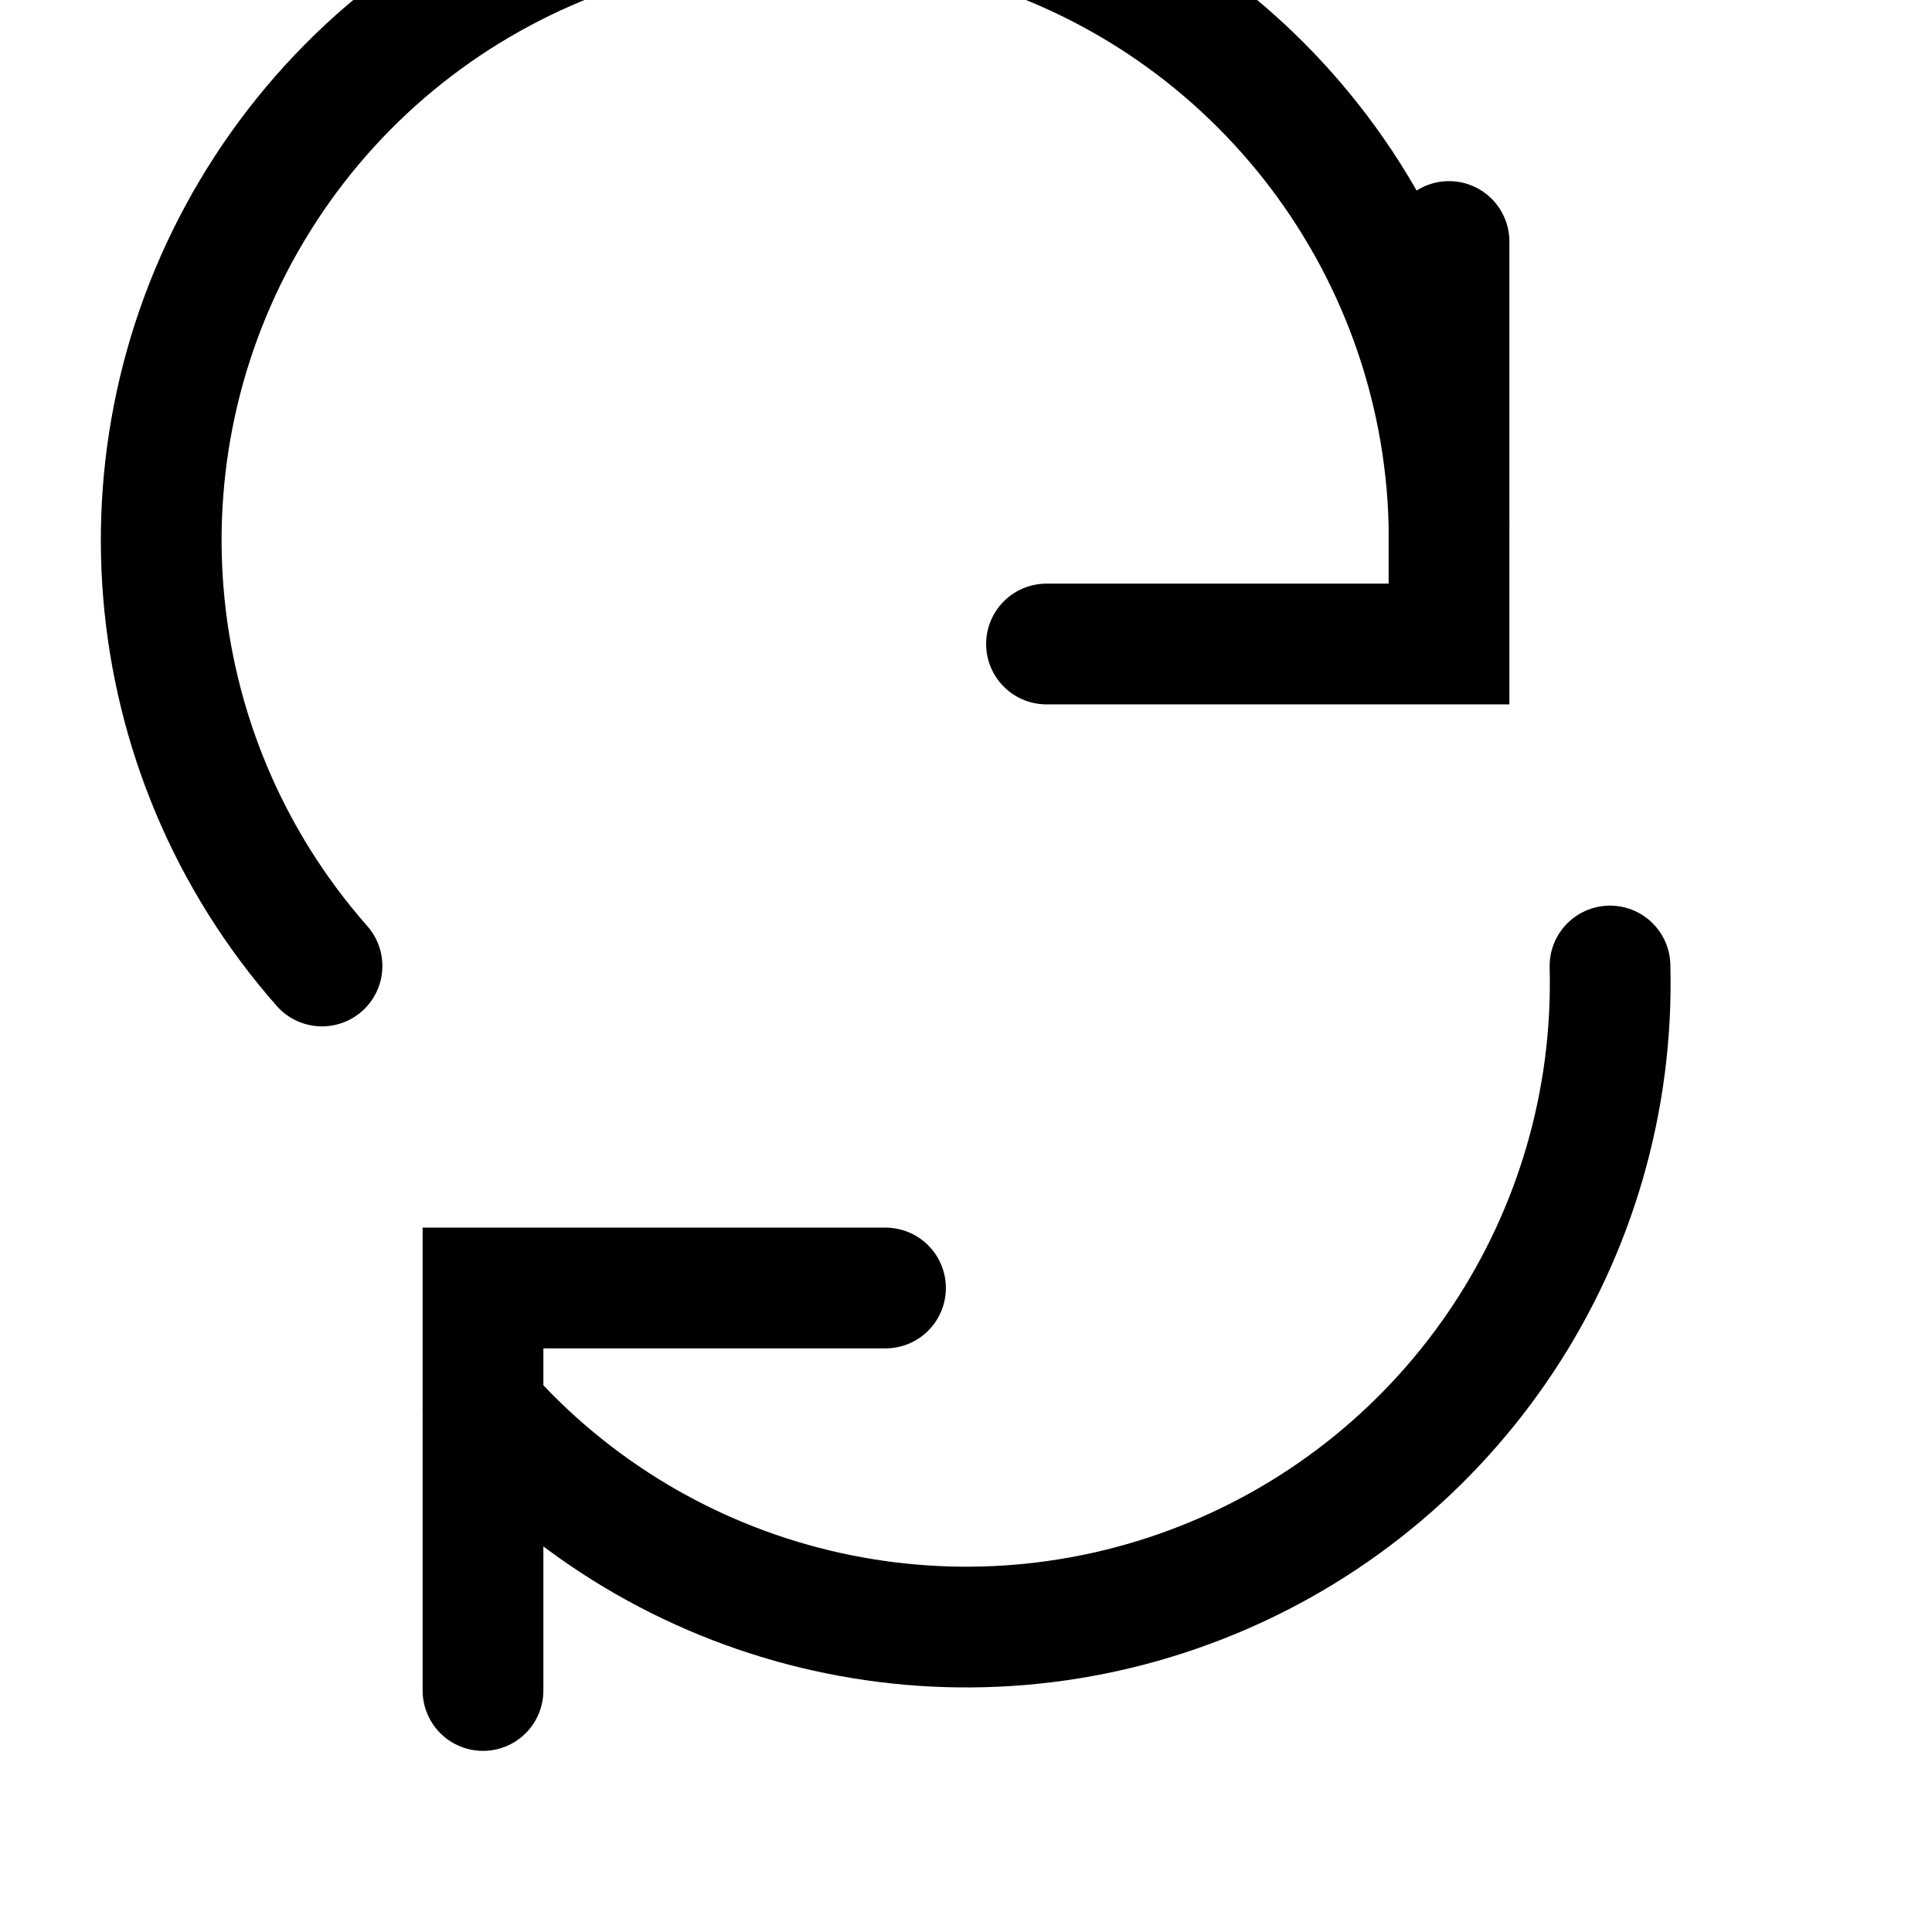
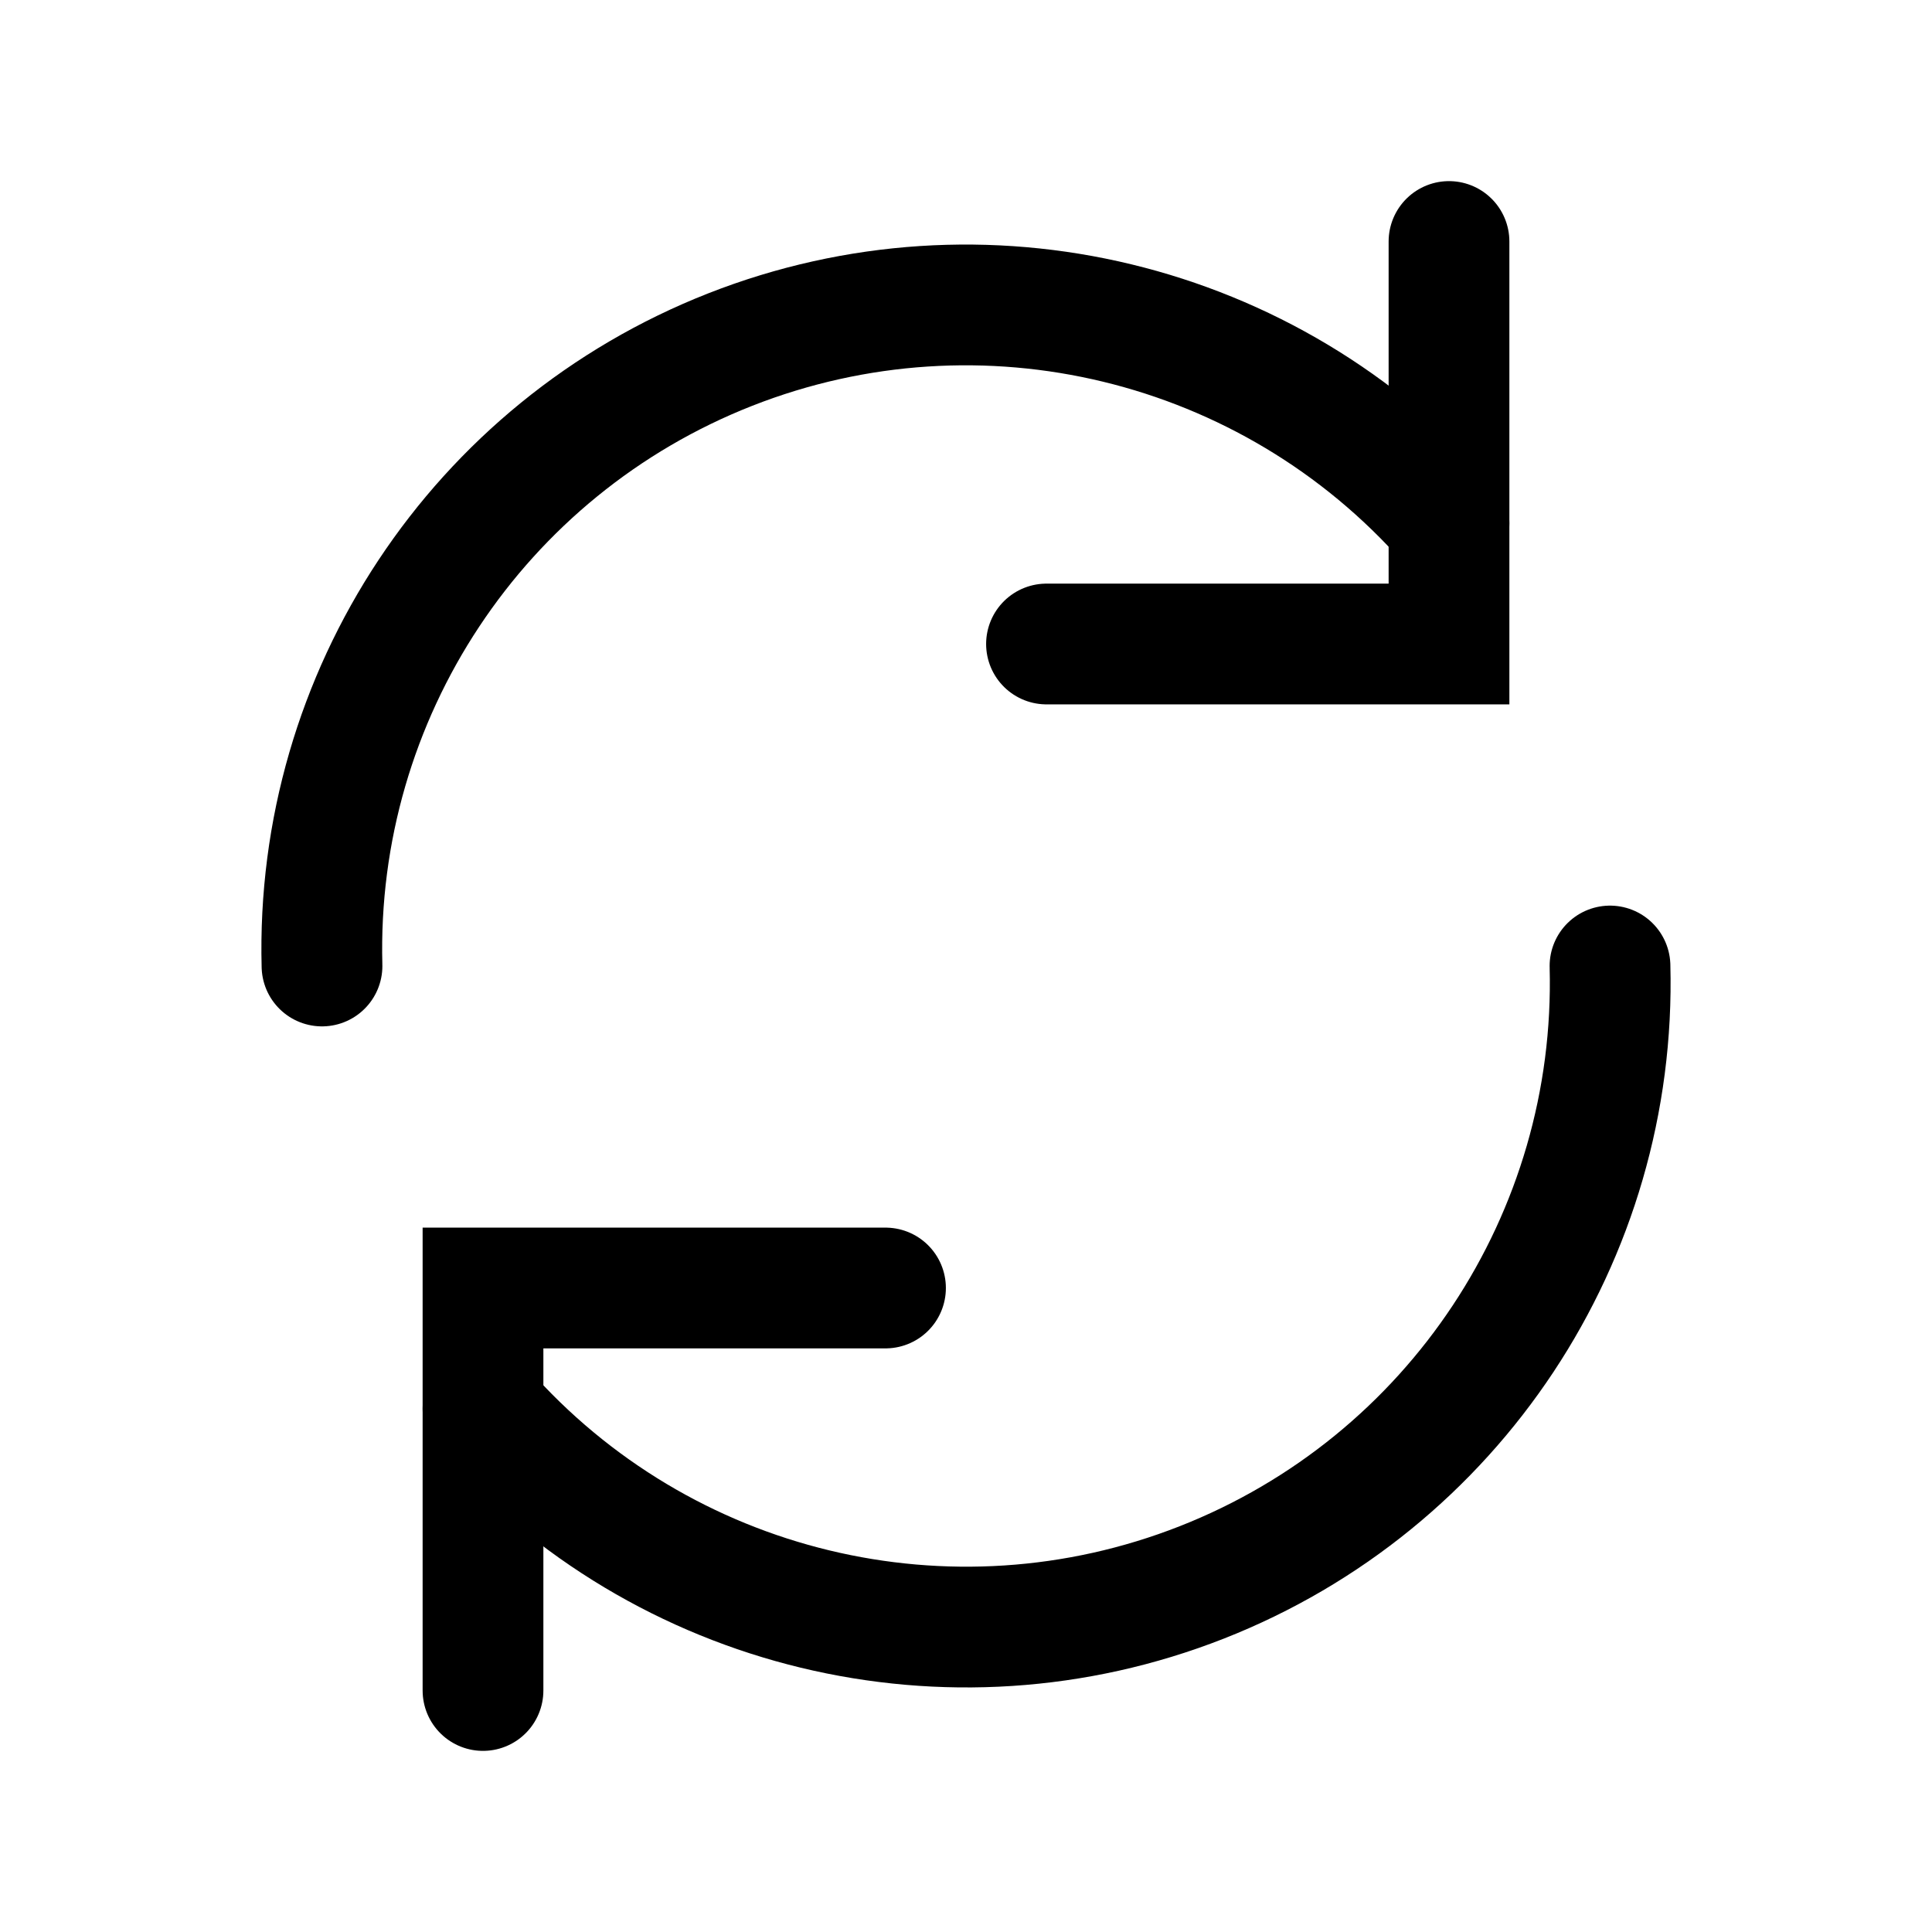
<svg xmlns="http://www.w3.org/2000/svg" viewBox="0 0 24 24" width="24" height="24">
-   <path d="M4 12a8 8 0 1114-5.5M20 12a8 8 0 01-14 5.5" stroke="#000000" stroke-width="1.5" fill="none" stroke-linecap="round" />
+   <path d="M4 12a8 8 0 0114-5.5M20 12a8 8 0 01-14 5.5" stroke="#000000" stroke-width="1.5" fill="none" stroke-linecap="round" />
  <path d="M18 3l0 5-5 0M6 21l0-5 5 0" stroke="#000000" stroke-width="1.5" stroke-linecap="round" fill="none" />
</svg>
